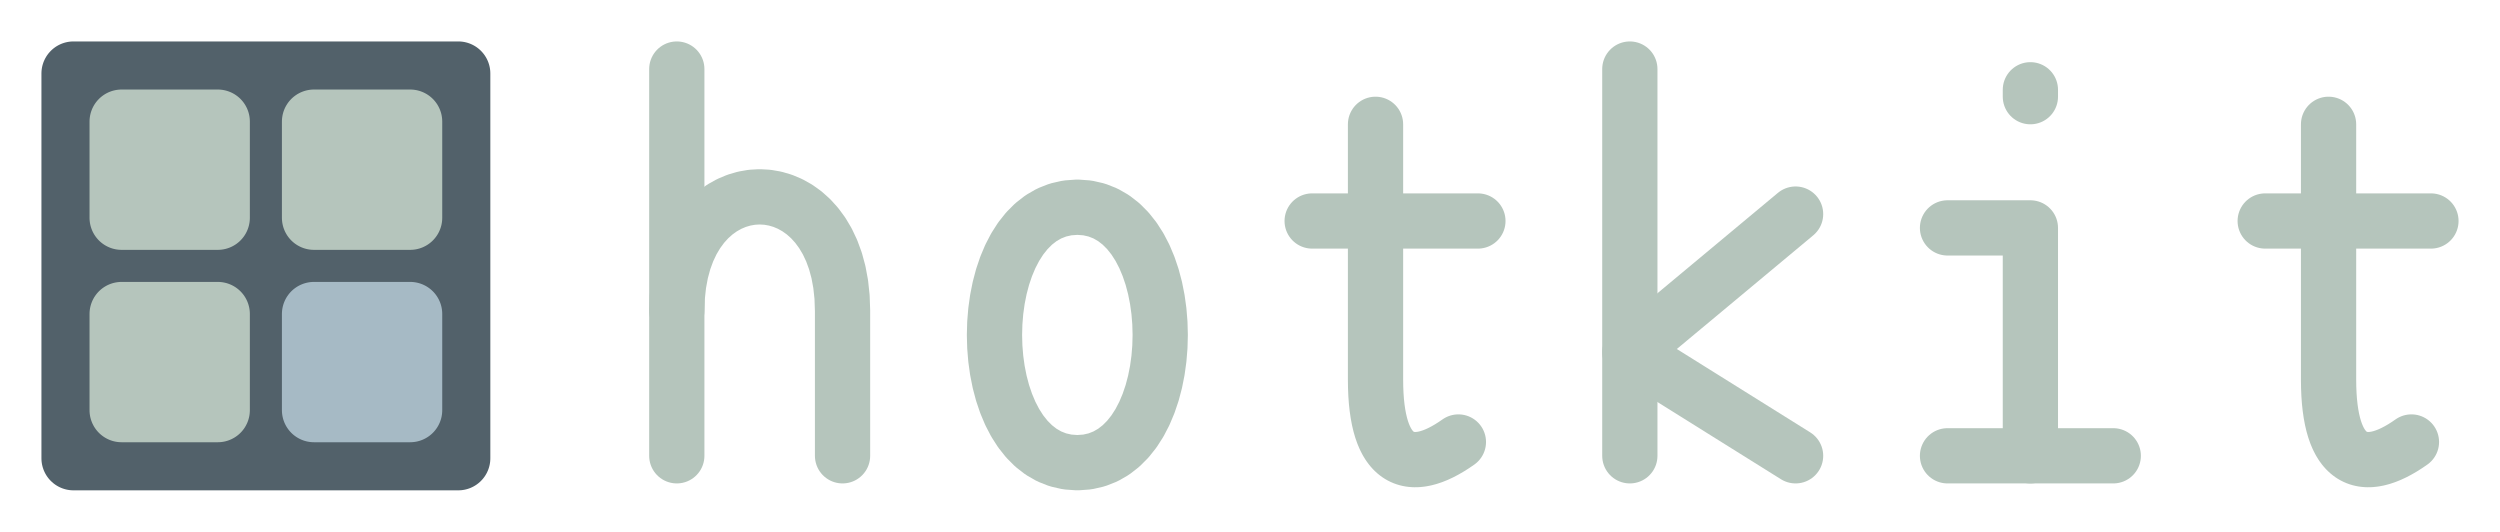
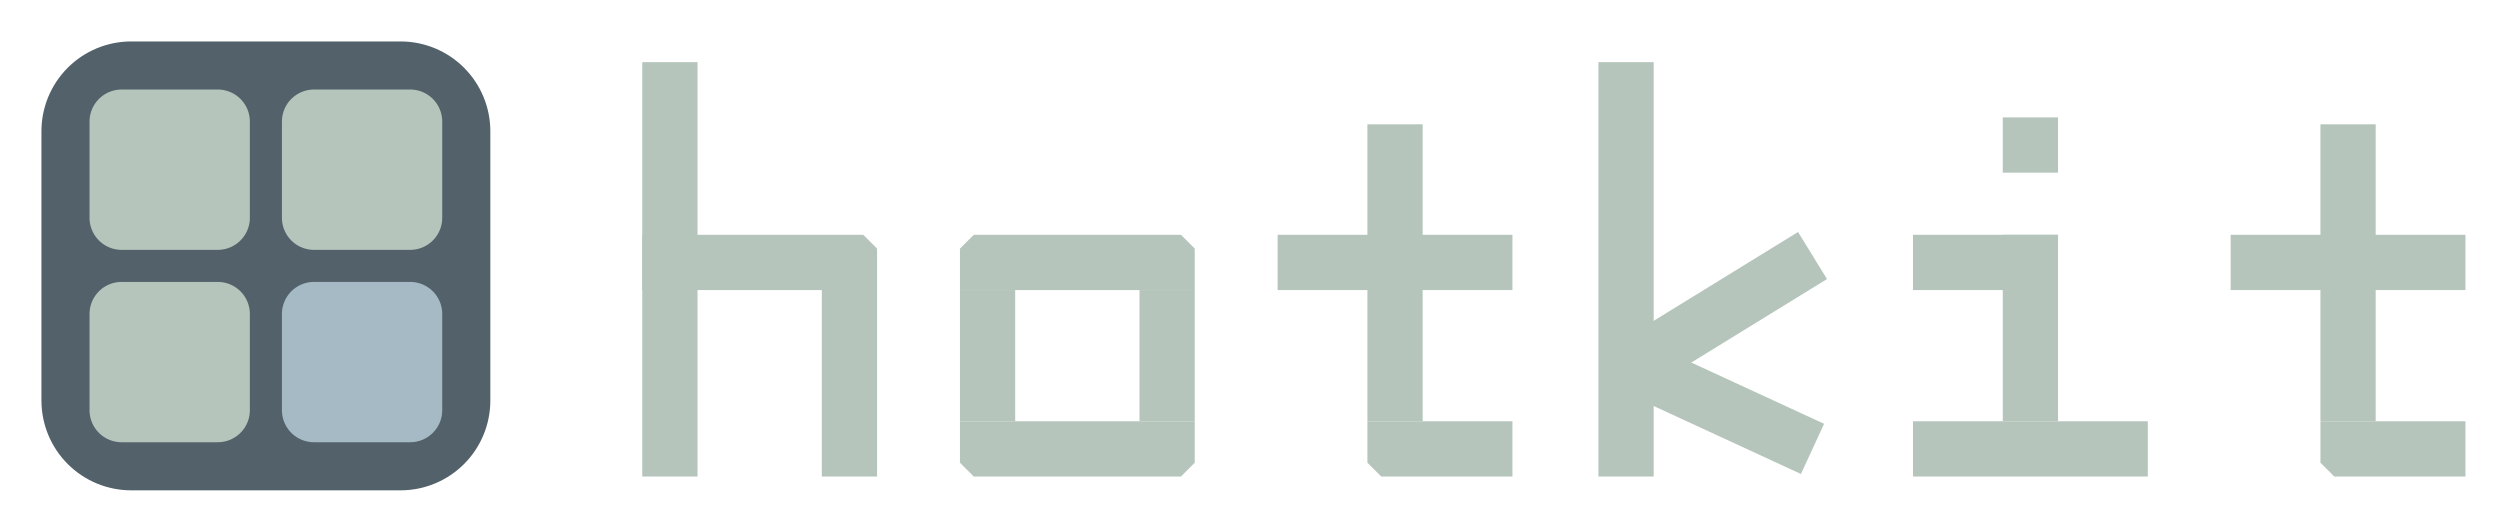
<svg xmlns="http://www.w3.org/2000/svg" width="362" height="77" viewBox="0 0 362 77" role="img" aria-labelledby="title desc">
-   <path d="M 66.357,6.000 L 66.585,6.006 L 66.812,6.022 L 67.038,6.050 L 67.263,6.089 L 67.485,6.139 L 67.705,6.200 L 67.921,6.271 L 68.134,6.353 L 68.342,6.446 L 68.546,6.548 L 68.744,6.661 L 68.937,6.782 L 69.123,6.914 L 69.303,7.054 L 69.475,7.203 L 69.640,7.360 L 69.797,7.525 L 69.946,7.697 L 70.086,7.877 L 70.218,8.063 L 70.339,8.256 L 70.452,8.454 L 70.554,8.658 L 70.647,8.866 L 70.729,9.079 L 70.800,9.295 L 70.861,9.515 L 70.911,9.737 L 70.950,9.962 L 70.978,10.188 L 70.994,10.415 L 71.000,10.643 L 71.000,66.357 L 70.994,66.585 L 70.978,66.812 L 70.950,67.038 L 70.911,67.263 L 70.861,67.485 L 70.800,67.705 L 70.729,67.921 L 70.647,68.134 L 70.554,68.342 L 70.452,68.546 L 70.339,68.744 L 70.218,68.937 L 70.086,69.123 L 69.946,69.303 L 69.797,69.475 L 69.640,69.640 L 69.475,69.797 L 69.303,69.946 L 69.123,70.086 L 68.937,70.218 L 68.744,70.339 L 68.546,70.452 L 68.342,70.554 L 68.134,70.647 L 67.921,70.729 L 67.705,70.800 L 67.485,70.861 L 67.263,70.911 L 67.038,70.950 L 66.812,70.978 L 66.585,70.994 L 66.357,71.000 L 10.643,71.000 L 10.415,70.994 L 10.188,70.978 L 9.962,70.950 L 9.737,70.911 L 9.515,70.861 L 9.295,70.800 L 9.079,70.729 L 8.866,70.647 L 8.658,70.554 L 8.454,70.452 L 8.256,70.339 L 8.063,70.218 L 7.877,70.086 L 7.697,69.946 L 7.525,69.797 L 7.360,69.640 L 7.203,69.475 L 7.054,69.303 L 6.914,69.123 L 6.782,68.937 L 6.661,68.744 L 6.548,68.546 L 6.446,68.342 L 6.353,68.134 L 6.271,67.921 L 6.200,67.705 L 6.139,67.485 L 6.089,67.263 L 6.050,67.038 L 6.022,66.812 L 6.006,66.585 L 6.000,66.357 L 6.000,10.643 L 6.006,10.415 L 6.022,10.188 L 6.050,9.962 L 6.089,9.737 L 6.139,9.515 L 6.200,9.295 L 6.271,9.079 L 6.353,8.866 L 6.446,8.658 L 6.548,8.454 L 6.661,8.256 L 6.782,8.063 L 6.914,7.877 L 7.054,7.697 L 7.203,7.525 L 7.360,7.360 L 7.525,7.203 L 7.697,7.054 L 7.877,6.914 L 8.063,6.782 L 8.256,6.661 L 8.454,6.548 L 8.658,6.446 L 8.866,6.353 L 9.079,6.271 L 9.295,6.200 L 9.515,6.139 L 9.737,6.089 L 9.962,6.050 L 10.188,6.022 L 10.415,6.006 L 10.643,6.000 Z" fill="#52616A" />
+   <path d="M 58.000,6.000 L 58.638,6.016 L 59.274,6.063 L 59.907,6.141 L 60.536,6.250 L 61.159,6.390 L 61.774,6.560 L 62.380,6.760 L 62.975,6.990 L 63.558,7.248 L 64.128,7.535 L 64.683,7.850 L 65.222,8.191 L 65.744,8.558 L 66.247,8.951 L 66.730,9.368 L 67.192,9.808 L 67.632,10.270 L 68.049,10.753 L 68.442,11.256 L 68.809,11.778 L 69.150,12.317 L 69.465,12.872 L 69.752,13.442 L 70.010,14.025 L 70.240,14.620 L 70.440,15.226 L 70.610,15.841 L 70.750,16.464 L 70.859,17.093 L 70.937,17.726 L 70.984,18.362 L 71.000,19.000 L 71.000,58.000 L 70.984,58.638 L 70.937,59.274 L 70.859,59.907 L 70.750,60.536 L 70.610,61.159 L 70.440,61.774 L 70.240,62.380 L 70.010,62.975 L 69.752,63.558 L 69.465,64.128 L 69.150,64.683 L 68.809,65.222 L 68.442,65.744 L 68.049,66.247 L 67.632,66.730 L 67.192,67.192 L 66.730,67.632 L 66.247,68.049 L 65.744,68.442 L 65.222,68.809 L 64.683,69.150 L 64.128,69.465 L 63.558,69.752 L 62.975,70.010 L 62.380,70.240 L 61.774,70.440 L 61.159,70.610 L 60.536,70.750 L 59.907,70.859 L 59.274,70.937 L 58.638,70.984 L 58.000,71.000 L 19.000,71.000 L 18.362,70.984 L 17.726,70.937 L 17.093,70.859 L 16.464,70.750 L 15.841,70.610 L 15.226,70.440 L 14.620,70.240 L 14.025,70.010 L 13.442,69.752 L 12.872,69.465 L 12.317,69.150 L 11.778,68.809 L 11.256,68.442 L 10.753,68.049 L 10.270,67.632 L 9.808,67.192 L 9.368,66.730 L 8.951,66.247 L 8.558,65.744 L 8.191,65.222 L 7.850,64.683 L 7.535,64.128 L 7.248,63.558 L 6.990,62.975 L 6.760,62.380 L 6.560,61.774 L 6.390,61.159 L 6.250,60.536 L 6.141,59.907 L 6.063,59.274 L 6.016,58.638 L 6.000,58.000 L 6.000,19.000 L 6.016,18.362 L 6.063,17.726 L 6.141,17.093 L 6.250,16.464 L 6.390,15.841 L 6.560,15.226 L 6.760,14.620 L 6.990,14.025 L 7.248,13.442 L 7.535,12.872 L 7.850,12.317 L 8.191,11.778 L 8.558,11.256 L 8.951,10.753 L 9.368,10.270 L 9.808,9.808 L 10.270,9.368 L 10.753,8.951 L 11.256,8.558 L 11.778,8.191 L 12.317,7.850 L 12.872,7.535 L 13.442,7.248 L 14.025,6.990 L 14.620,6.760 L 15.226,6.560 L 15.841,6.390 L 16.464,6.250 L 17.093,6.141 L 17.726,6.063 L 18.362,6.016 L 19.000,6.000 Z" fill="#52616A" />
  <path d="M 31.536,12.964 L 31.764,12.970 L 31.991,12.987 L 32.217,13.015 L 32.441,13.053 L 32.664,13.103 L 32.883,13.164 L 33.100,13.236 L 33.312,13.318 L 33.521,13.410 L 33.724,13.513 L 33.923,13.625 L 34.115,13.747 L 34.301,13.878 L 34.481,14.018 L 34.654,14.167 L 34.819,14.324 L 34.976,14.489 L 35.125,14.662 L 35.265,14.841 L 35.396,15.028 L 35.518,15.220 L 35.630,15.419 L 35.733,15.622 L 35.825,15.830 L 35.907,16.043 L 35.979,16.259 L 36.039,16.479 L 36.089,16.701 L 36.128,16.926 L 36.156,17.152 L 36.173,17.379 L 36.179,17.607 L 36.179,31.536 L 36.173,31.764 L 36.156,31.991 L 36.128,32.217 L 36.089,32.441 L 36.039,32.664 L 35.979,32.883 L 35.907,33.100 L 35.825,33.312 L 35.733,33.521 L 35.630,33.724 L 35.518,33.923 L 35.396,34.115 L 35.265,34.301 L 35.125,34.481 L 34.976,34.654 L 34.819,34.819 L 34.654,34.976 L 34.481,35.125 L 34.301,35.265 L 34.115,35.396 L 33.923,35.518 L 33.724,35.630 L 33.521,35.733 L 33.312,35.825 L 33.100,35.907 L 32.883,35.979 L 32.664,36.039 L 32.441,36.089 L 32.217,36.128 L 31.991,36.156 L 31.764,36.173 L 31.536,36.179 L 17.607,36.179 L 17.379,36.173 L 17.152,36.156 L 16.926,36.128 L 16.701,36.089 L 16.479,36.039 L 16.259,35.979 L 16.043,35.907 L 15.830,35.825 L 15.622,35.733 L 15.419,35.630 L 15.220,35.518 L 15.028,35.396 L 14.841,35.265 L 14.662,35.125 L 14.489,34.976 L 14.324,34.819 L 14.167,34.654 L 14.018,34.481 L 13.878,34.301 L 13.747,34.115 L 13.625,33.923 L 13.513,33.724 L 13.410,33.521 L 13.318,33.312 L 13.236,33.100 L 13.164,32.883 L 13.103,32.664 L 13.053,32.441 L 13.015,32.217 L 12.987,31.991 L 12.970,31.764 L 12.964,31.536 L 12.964,17.607 L 12.970,17.379 L 12.987,17.152 L 13.015,16.926 L 13.053,16.701 L 13.103,16.479 L 13.164,16.259 L 13.236,16.043 L 13.318,15.830 L 13.410,15.622 L 13.513,15.419 L 13.625,15.220 L 13.747,15.028 L 13.878,14.841 L 14.018,14.662 L 14.167,14.489 L 14.324,14.324 L 14.489,14.167 L 14.662,14.018 L 14.841,13.878 L 15.028,13.747 L 15.220,13.625 L 15.419,13.513 L 15.622,13.410 L 15.830,13.318 L 16.043,13.236 L 16.259,13.164 L 16.479,13.103 L 16.701,13.053 L 16.926,13.015 L 17.152,12.987 L 17.379,12.970 L 17.607,12.964 Z" fill="#B5C5BC" />
  <path d="M 59.393,12.964 L 59.621,12.970 L 59.848,12.987 L 60.074,13.015 L 60.299,13.053 L 60.521,13.103 L 60.741,13.164 L 60.957,13.236 L 61.170,13.318 L 61.378,13.410 L 61.581,13.513 L 61.780,13.625 L 61.972,13.747 L 62.159,13.878 L 62.338,14.018 L 62.511,14.167 L 62.676,14.324 L 62.833,14.489 L 62.982,14.662 L 63.122,14.841 L 63.253,15.028 L 63.375,15.220 L 63.487,15.419 L 63.590,15.622 L 63.682,15.830 L 63.764,16.043 L 63.836,16.259 L 63.897,16.479 L 63.947,16.701 L 63.985,16.926 L 64.013,17.152 L 64.030,17.379 L 64.036,17.607 L 64.036,31.536 L 64.030,31.764 L 64.013,31.991 L 63.985,32.217 L 63.947,32.441 L 63.897,32.664 L 63.836,32.883 L 63.764,33.100 L 63.682,33.312 L 63.590,33.521 L 63.487,33.724 L 63.375,33.923 L 63.253,34.115 L 63.122,34.301 L 62.982,34.481 L 62.833,34.654 L 62.676,34.819 L 62.511,34.976 L 62.338,35.125 L 62.159,35.265 L 61.972,35.396 L 61.780,35.518 L 61.581,35.630 L 61.378,35.733 L 61.170,35.825 L 60.957,35.907 L 60.741,35.979 L 60.521,36.039 L 60.299,36.089 L 60.074,36.128 L 59.848,36.156 L 59.621,36.173 L 59.393,36.179 L 45.464,36.179 L 45.236,36.173 L 45.009,36.156 L 44.783,36.128 L 44.559,36.089 L 44.336,36.039 L 44.117,35.979 L 43.900,35.907 L 43.688,35.825 L 43.479,35.733 L 43.276,35.630 L 43.077,35.518 L 42.885,35.396 L 42.699,35.265 L 42.519,35.125 L 42.346,34.976 L 42.181,34.819 L 42.024,34.654 L 41.875,34.481 L 41.735,34.301 L 41.604,34.115 L 41.482,33.923 L 41.370,33.724 L 41.267,33.521 L 41.175,33.312 L 41.093,33.100 L 41.021,32.883 L 40.961,32.664 L 40.911,32.441 L 40.872,32.217 L 40.844,31.991 L 40.827,31.764 L 40.821,31.536 L 40.821,17.607 L 40.827,17.379 L 40.844,17.152 L 40.872,16.926 L 40.911,16.701 L 40.961,16.479 L 41.021,16.259 L 41.093,16.043 L 41.175,15.830 L 41.267,15.622 L 41.370,15.419 L 41.482,15.220 L 41.604,15.028 L 41.735,14.841 L 41.875,14.662 L 42.024,14.489 L 42.181,14.324 L 42.346,14.167 L 42.519,14.018 L 42.699,13.878 L 42.885,13.747 L 43.077,13.625 L 43.276,13.513 L 43.479,13.410 L 43.688,13.318 L 43.900,13.236 L 44.117,13.164 L 44.336,13.103 L 44.559,13.053 L 44.783,13.015 L 45.009,12.987 L 45.236,12.970 L 45.464,12.964 Z" fill="#B5C5BC" />
  <path d="M 31.536,40.821 L 31.764,40.827 L 31.991,40.844 L 32.217,40.872 L 32.441,40.911 L 32.664,40.961 L 32.883,41.021 L 33.100,41.093 L 33.312,41.175 L 33.521,41.267 L 33.724,41.370 L 33.923,41.482 L 34.115,41.604 L 34.301,41.735 L 34.481,41.875 L 34.654,42.024 L 34.819,42.181 L 34.976,42.346 L 35.125,42.519 L 35.265,42.699 L 35.396,42.885 L 35.518,43.077 L 35.630,43.276 L 35.733,43.479 L 35.825,43.688 L 35.907,43.900 L 35.979,44.117 L 36.039,44.336 L 36.089,44.559 L 36.128,44.783 L 36.156,45.009 L 36.173,45.236 L 36.179,45.464 L 36.179,59.393 L 36.173,59.621 L 36.156,59.848 L 36.128,60.074 L 36.089,60.299 L 36.039,60.521 L 35.979,60.741 L 35.907,60.957 L 35.825,61.170 L 35.733,61.378 L 35.630,61.581 L 35.518,61.780 L 35.396,61.972 L 35.265,62.159 L 35.125,62.338 L 34.976,62.511 L 34.819,62.676 L 34.654,62.833 L 34.481,62.982 L 34.301,63.122 L 34.115,63.253 L 33.923,63.375 L 33.724,63.487 L 33.521,63.590 L 33.312,63.682 L 33.100,63.764 L 32.883,63.836 L 32.664,63.897 L 32.441,63.947 L 32.217,63.985 L 31.991,64.013 L 31.764,64.030 L 31.536,64.036 L 17.607,64.036 L 17.379,64.030 L 17.152,64.013 L 16.926,63.985 L 16.701,63.947 L 16.479,63.897 L 16.259,63.836 L 16.043,63.764 L 15.830,63.682 L 15.622,63.590 L 15.419,63.487 L 15.220,63.375 L 15.028,63.253 L 14.841,63.122 L 14.662,62.982 L 14.489,62.833 L 14.324,62.676 L 14.167,62.511 L 14.018,62.338 L 13.878,62.159 L 13.747,61.972 L 13.625,61.780 L 13.513,61.581 L 13.410,61.378 L 13.318,61.170 L 13.236,60.957 L 13.164,60.741 L 13.103,60.521 L 13.053,60.299 L 13.015,60.074 L 12.987,59.848 L 12.970,59.621 L 12.964,59.393 L 12.964,45.464 L 12.970,45.236 L 12.987,45.009 L 13.015,44.783 L 13.053,44.559 L 13.103,44.336 L 13.164,44.117 L 13.236,43.900 L 13.318,43.688 L 13.410,43.479 L 13.513,43.276 L 13.625,43.077 L 13.747,42.885 L 13.878,42.699 L 14.018,42.519 L 14.167,42.346 L 14.324,42.181 L 14.489,42.024 L 14.662,41.875 L 14.841,41.735 L 15.028,41.604 L 15.220,41.482 L 15.419,41.370 L 15.622,41.267 L 15.830,41.175 L 16.043,41.093 L 16.259,41.021 L 16.479,40.961 L 16.701,40.911 L 16.926,40.872 L 17.152,40.844 L 17.379,40.827 L 17.607,40.821 Z" fill="#B5C5BC" />
  <path d="M 59.393,40.821 L 59.621,40.827 L 59.848,40.844 L 60.074,40.872 L 60.299,40.911 L 60.521,40.961 L 60.741,41.021 L 60.957,41.093 L 61.170,41.175 L 61.378,41.267 L 61.581,41.370 L 61.780,41.482 L 61.972,41.604 L 62.159,41.735 L 62.338,41.875 L 62.511,42.024 L 62.676,42.181 L 62.833,42.346 L 62.982,42.519 L 63.122,42.699 L 63.253,42.885 L 63.375,43.077 L 63.487,43.276 L 63.590,43.479 L 63.682,43.688 L 63.764,43.900 L 63.836,44.117 L 63.897,44.336 L 63.947,44.559 L 63.985,44.783 L 64.013,45.009 L 64.030,45.236 L 64.036,45.464 L 64.036,59.393 L 64.030,59.621 L 64.013,59.848 L 63.985,60.074 L 63.947,60.299 L 63.897,60.521 L 63.836,60.741 L 63.764,60.957 L 63.682,61.170 L 63.590,61.378 L 63.487,61.581 L 63.375,61.780 L 63.253,61.972 L 63.122,62.159 L 62.982,62.338 L 62.833,62.511 L 62.676,62.676 L 62.511,62.833 L 62.338,62.982 L 62.159,63.122 L 61.972,63.253 L 61.780,63.375 L 61.581,63.487 L 61.378,63.590 L 61.170,63.682 L 60.957,63.764 L 60.741,63.836 L 60.521,63.897 L 60.299,63.947 L 60.074,63.985 L 59.848,64.013 L 59.621,64.030 L 59.393,64.036 L 45.464,64.036 L 45.236,64.030 L 45.009,64.013 L 44.783,63.985 L 44.559,63.947 L 44.336,63.897 L 44.117,63.836 L 43.900,63.764 L 43.688,63.682 L 43.479,63.590 L 43.276,63.487 L 43.077,63.375 L 42.885,63.253 L 42.699,63.122 L 42.519,62.982 L 42.346,62.833 L 42.181,62.676 L 42.024,62.511 L 41.875,62.338 L 41.735,62.159 L 41.604,61.972 L 41.482,61.780 L 41.370,61.581 L 41.267,61.378 L 41.175,61.170 L 41.093,60.957 L 41.021,60.741 L 40.961,60.521 L 40.911,60.299 L 40.872,60.074 L 40.844,59.848 L 40.827,59.621 L 40.821,59.393 L 40.821,45.464 L 40.827,45.236 L 40.844,45.009 L 40.872,44.783 L 40.911,44.559 L 40.961,44.336 L 41.021,44.117 L 41.093,43.900 L 41.175,43.688 L 41.267,43.479 L 41.370,43.276 L 41.482,43.077 L 41.604,42.885 L 41.735,42.699 L 41.875,42.519 L 42.024,42.346 L 42.181,42.181 L 42.346,42.024 L 42.519,41.875 L 42.699,41.735 L 42.885,41.604 L 43.077,41.482 L 43.276,41.370 L 43.479,41.267 L 43.688,41.175 L 43.900,41.093 L 44.117,41.021 L 44.336,40.961 L 44.559,40.911 L 44.783,40.872 L 45.009,40.844 L 45.236,40.827 L 45.464,40.821 Z" fill="#A6BAC5" />
-   <path d="M 98.000,10.000 L 98.000,66.000" fill="none" stroke="#B5C5BC" stroke-width="8" stroke-linecap="round" stroke-linejoin="round" />
-   <path d="M 98.000,45.000 L 98.069,43.002 L 98.270,41.133 L 98.593,39.393 L 99.031,37.781 L 99.575,36.299 L 100.215,34.945 L 100.943,33.721 L 101.750,32.625 L 102.627,31.658 L 103.566,30.820 L 104.558,30.111 L 105.594,29.531 L 106.665,29.080 L 107.762,28.758 L 108.876,28.564 L 110.000,28.500 L 111.124,28.564 L 112.238,28.758 L 113.335,29.080 L 114.406,29.531 L 115.442,30.111 L 116.434,30.820 L 117.373,31.658 L 118.250,32.625 L 119.057,33.721 L 119.785,34.945 L 120.425,36.299 L 120.969,37.781 L 121.407,39.393 L 121.730,41.133 L 121.931,43.002 L 122.000,45.000 L 122.000,66.000" fill="none" stroke="#B5C5BC" stroke-width="8" stroke-linecap="round" stroke-linejoin="round" />
-   <path d="M 156.000,30.000 L 154.547,30.106 L 153.188,30.416 L 151.922,30.915 L 150.750,31.590 L 149.672,32.428 L 148.688,33.415 L 147.797,34.537 L 147.000,35.781 L 146.297,37.134 L 145.688,38.582 L 145.172,40.110 L 144.750,41.707 L 144.422,43.358 L 144.188,45.049 L 144.047,46.768 L 144.000,48.500 L 144.047,50.232 L 144.188,51.951 L 144.422,53.642 L 144.750,55.293 L 145.172,56.890 L 145.688,58.418 L 146.297,59.866 L 147.000,61.219 L 147.797,62.463 L 148.688,63.585 L 149.672,64.572 L 150.750,65.410 L 151.922,66.085 L 153.188,66.584 L 154.547,66.894 L 156.000,67.000 L 156.000,67.000 L 157.453,66.894 L 158.812,66.584 L 160.078,66.085 L 161.250,65.410 L 162.328,64.572 L 163.312,63.585 L 164.203,62.463 L 165.000,61.219 L 165.703,59.866 L 166.312,58.418 L 166.828,56.890 L 167.250,55.293 L 167.578,53.642 L 167.812,51.951 L 167.953,50.232 L 168.000,48.500 L 167.953,46.768 L 167.812,45.049 L 167.578,43.358 L 167.250,41.707 L 166.828,40.110 L 166.312,38.582 L 165.703,37.134 L 165.000,35.781 L 164.203,34.537 L 163.312,33.415 L 162.328,32.428 L 161.250,31.590 L 160.078,30.915 L 158.812,30.416 L 157.453,30.106 L 156.000,30.000" fill="none" stroke="#B5C5BC" stroke-width="8" stroke-linecap="round" stroke-linejoin="round" />
-   <path d="M 199.176,18.000 L 199.176,55.000 L 199.191,56.096 L 199.234,57.134 L 199.304,58.114 L 199.403,59.037 L 199.528,59.904 L 199.679,60.715 L 199.856,61.471 L 200.059,62.172 L 200.286,62.819 L 200.538,63.412 L 200.813,63.952 L 201.112,64.439 L 201.434,64.875 L 201.777,65.259 L 202.143,65.592 L 202.529,65.875 L 202.937,66.108 L 203.364,66.292 L 203.811,66.427 L 204.278,66.514 L 204.762,66.553 L 205.265,66.545 L 205.786,66.491 L 206.324,66.391 L 206.878,66.245 L 207.448,66.054 L 208.034,65.820 L 208.634,65.541 L 209.249,65.219 L 209.878,64.855 L 210.521,64.448 L 211.176,64.000" fill="none" stroke="#B5C5BC" stroke-width="8" stroke-linecap="round" stroke-linejoin="round" />
-   <path d="M 190.000,32.000 L 214.000,32.000" fill="none" stroke="#B5C5BC" stroke-width="8" stroke-linecap="round" stroke-linejoin="round" />
-   <path d="M 236.000,10.000 L 236.000,66.000" fill="none" stroke="#B5C5BC" stroke-width="8" stroke-linecap="round" stroke-linejoin="round" />
-   <path d="M 260.000,31.000 L 236.000,51.000 L 260.000,66.000" fill="none" stroke="#B5C5BC" stroke-width="8" stroke-linecap="round" stroke-linejoin="round" />
-   <path d="M 282.000,33.000 L 294.000,33.000 L 294.000,66.000" fill="none" stroke="#B5C5BC" stroke-width="8" stroke-linecap="round" stroke-linejoin="round" />
-   <path d="M 282.000,66.000 L 306.000,66.000" fill="none" stroke="#B5C5BC" stroke-width="8" stroke-linecap="round" stroke-linejoin="round" />
-   <path d="M 294.000,13.000 L 294.000,14.000" fill="none" stroke="#B5C5BC" stroke-width="8" stroke-linecap="round" stroke-linejoin="round" />
-   <path d="M 337.176,18.000 L 337.176,55.000 L 337.191,56.096 L 337.234,57.134 L 337.304,58.114 L 337.403,59.037 L 337.528,59.904 L 337.679,60.715 L 337.856,61.471 L 338.059,62.172 L 338.286,62.819 L 338.538,63.412 L 338.813,63.952 L 339.112,64.439 L 339.434,64.875 L 339.777,65.259 L 340.143,65.592 L 340.529,65.875 L 340.937,66.108 L 341.364,66.292 L 341.811,66.427 L 342.278,66.514 L 342.762,66.553 L 343.265,66.545 L 343.786,66.491 L 344.324,66.391 L 344.878,66.245 L 345.448,66.054 L 346.034,65.820 L 346.634,65.541 L 347.249,65.219 L 347.878,64.855 L 348.521,64.448 L 349.176,64.000" fill="none" stroke="#B5C5BC" stroke-width="8" stroke-linecap="round" stroke-linejoin="round" />
-   <path d="M 328.000,32.000 L 352.000,32.000" fill="none" stroke="#B5C5BC" stroke-width="8" stroke-linecap="round" stroke-linejoin="round" />
+   <path d="M 93.000,9.000 L 101.000,9.000 L 101.000,69.000 L 93.000,69.000 Z" fill="#B5C5BC" />
+   <path d="M 93.000,34.000 L 125.000,34.000 L 127.000,36.000 L 127.000,69.000 L 119.000,69.000 L 119.000,42.000 L 93.000,42.000 Z" fill="#B5C5BC" />
+   <path d="M 141.000,34.000 L 171.000,34.000 L 173.000,36.000 L 173.000,42.000 L 139.000,42.000 L 139.000,36.000 Z" fill="#B5C5BC" />
+   <path d="M 139.000,42.000 L 147.000,42.000 L 147.000,61.000 L 139.000,61.000 Z" fill="#B5C5BC" />
+   <path d="M 165.000,42.000 L 173.000,42.000 L 173.000,61.000 L 165.000,61.000 Z" fill="#B5C5BC" />
+   <path d="M 139.000,61.000 L 173.000,61.000 L 173.000,67.000 L 171.000,69.000 L 141.000,69.000 L 139.000,67.000 Z" fill="#B5C5BC" />
+   <path d="M 198.000,18.000 L 206.000,18.000 L 206.000,61.000 L 198.000,61.000 Z" fill="#B5C5BC" />
+   <path d="M 185.000,34.000 L 219.000,34.000 L 219.000,42.000 L 185.000,42.000 Z" fill="#B5C5BC" />
+   <path d="M 198.000,61.000 L 219.000,61.000 L 219.000,69.000 L 200.000,69.000 L 198.000,67.000 Z" fill="#B5C5BC" />
+   <path d="M 231.452,9.000 L 239.452,9.000 L 239.452,69.000 L 231.452,69.000 Z" fill="#B5C5BC" />
+   <path d="M 238.548,56.407 L 264.548,40.407 L 260.355,33.593 L 234.355,49.593 Z" fill="#B5C5BC" />
+   <path d="M 234.776,56.632 L 260.776,68.632 L 264.128,61.368 L 238.128,49.368 Z" fill="#B5C5BC" />
+   <path d="M 277.000,34.000 L 298.000,34.000 L 298.000,42.000 L 277.000,42.000 Z" fill="#B5C5BC" />
+   <path d="M 290.000,34.000 L 298.000,34.000 L 298.000,61.000 L 290.000,61.000 Z" fill="#B5C5BC" />
+   <path d="M 277.000,61.000 L 311.000,61.000 L 311.000,69.000 L 277.000,69.000 Z" fill="#B5C5BC" />
+   <path d="M 290.000,17.000 L 298.000,17.000 L 298.000,25.000 L 290.000,25.000 Z" fill="#B5C5BC" />
+   <path d="M 336.000,18.000 L 344.000,18.000 L 344.000,61.000 L 336.000,61.000 Z" fill="#B5C5BC" />
+   <path d="M 323.000,34.000 L 357.000,34.000 L 357.000,42.000 L 323.000,42.000 Z" fill="#B5C5BC" />
+   <path d="M 336.000,61.000 L 357.000,61.000 L 357.000,69.000 L 338.000,69.000 L 336.000,67.000 Z" fill="#B5C5BC" />
</svg>
